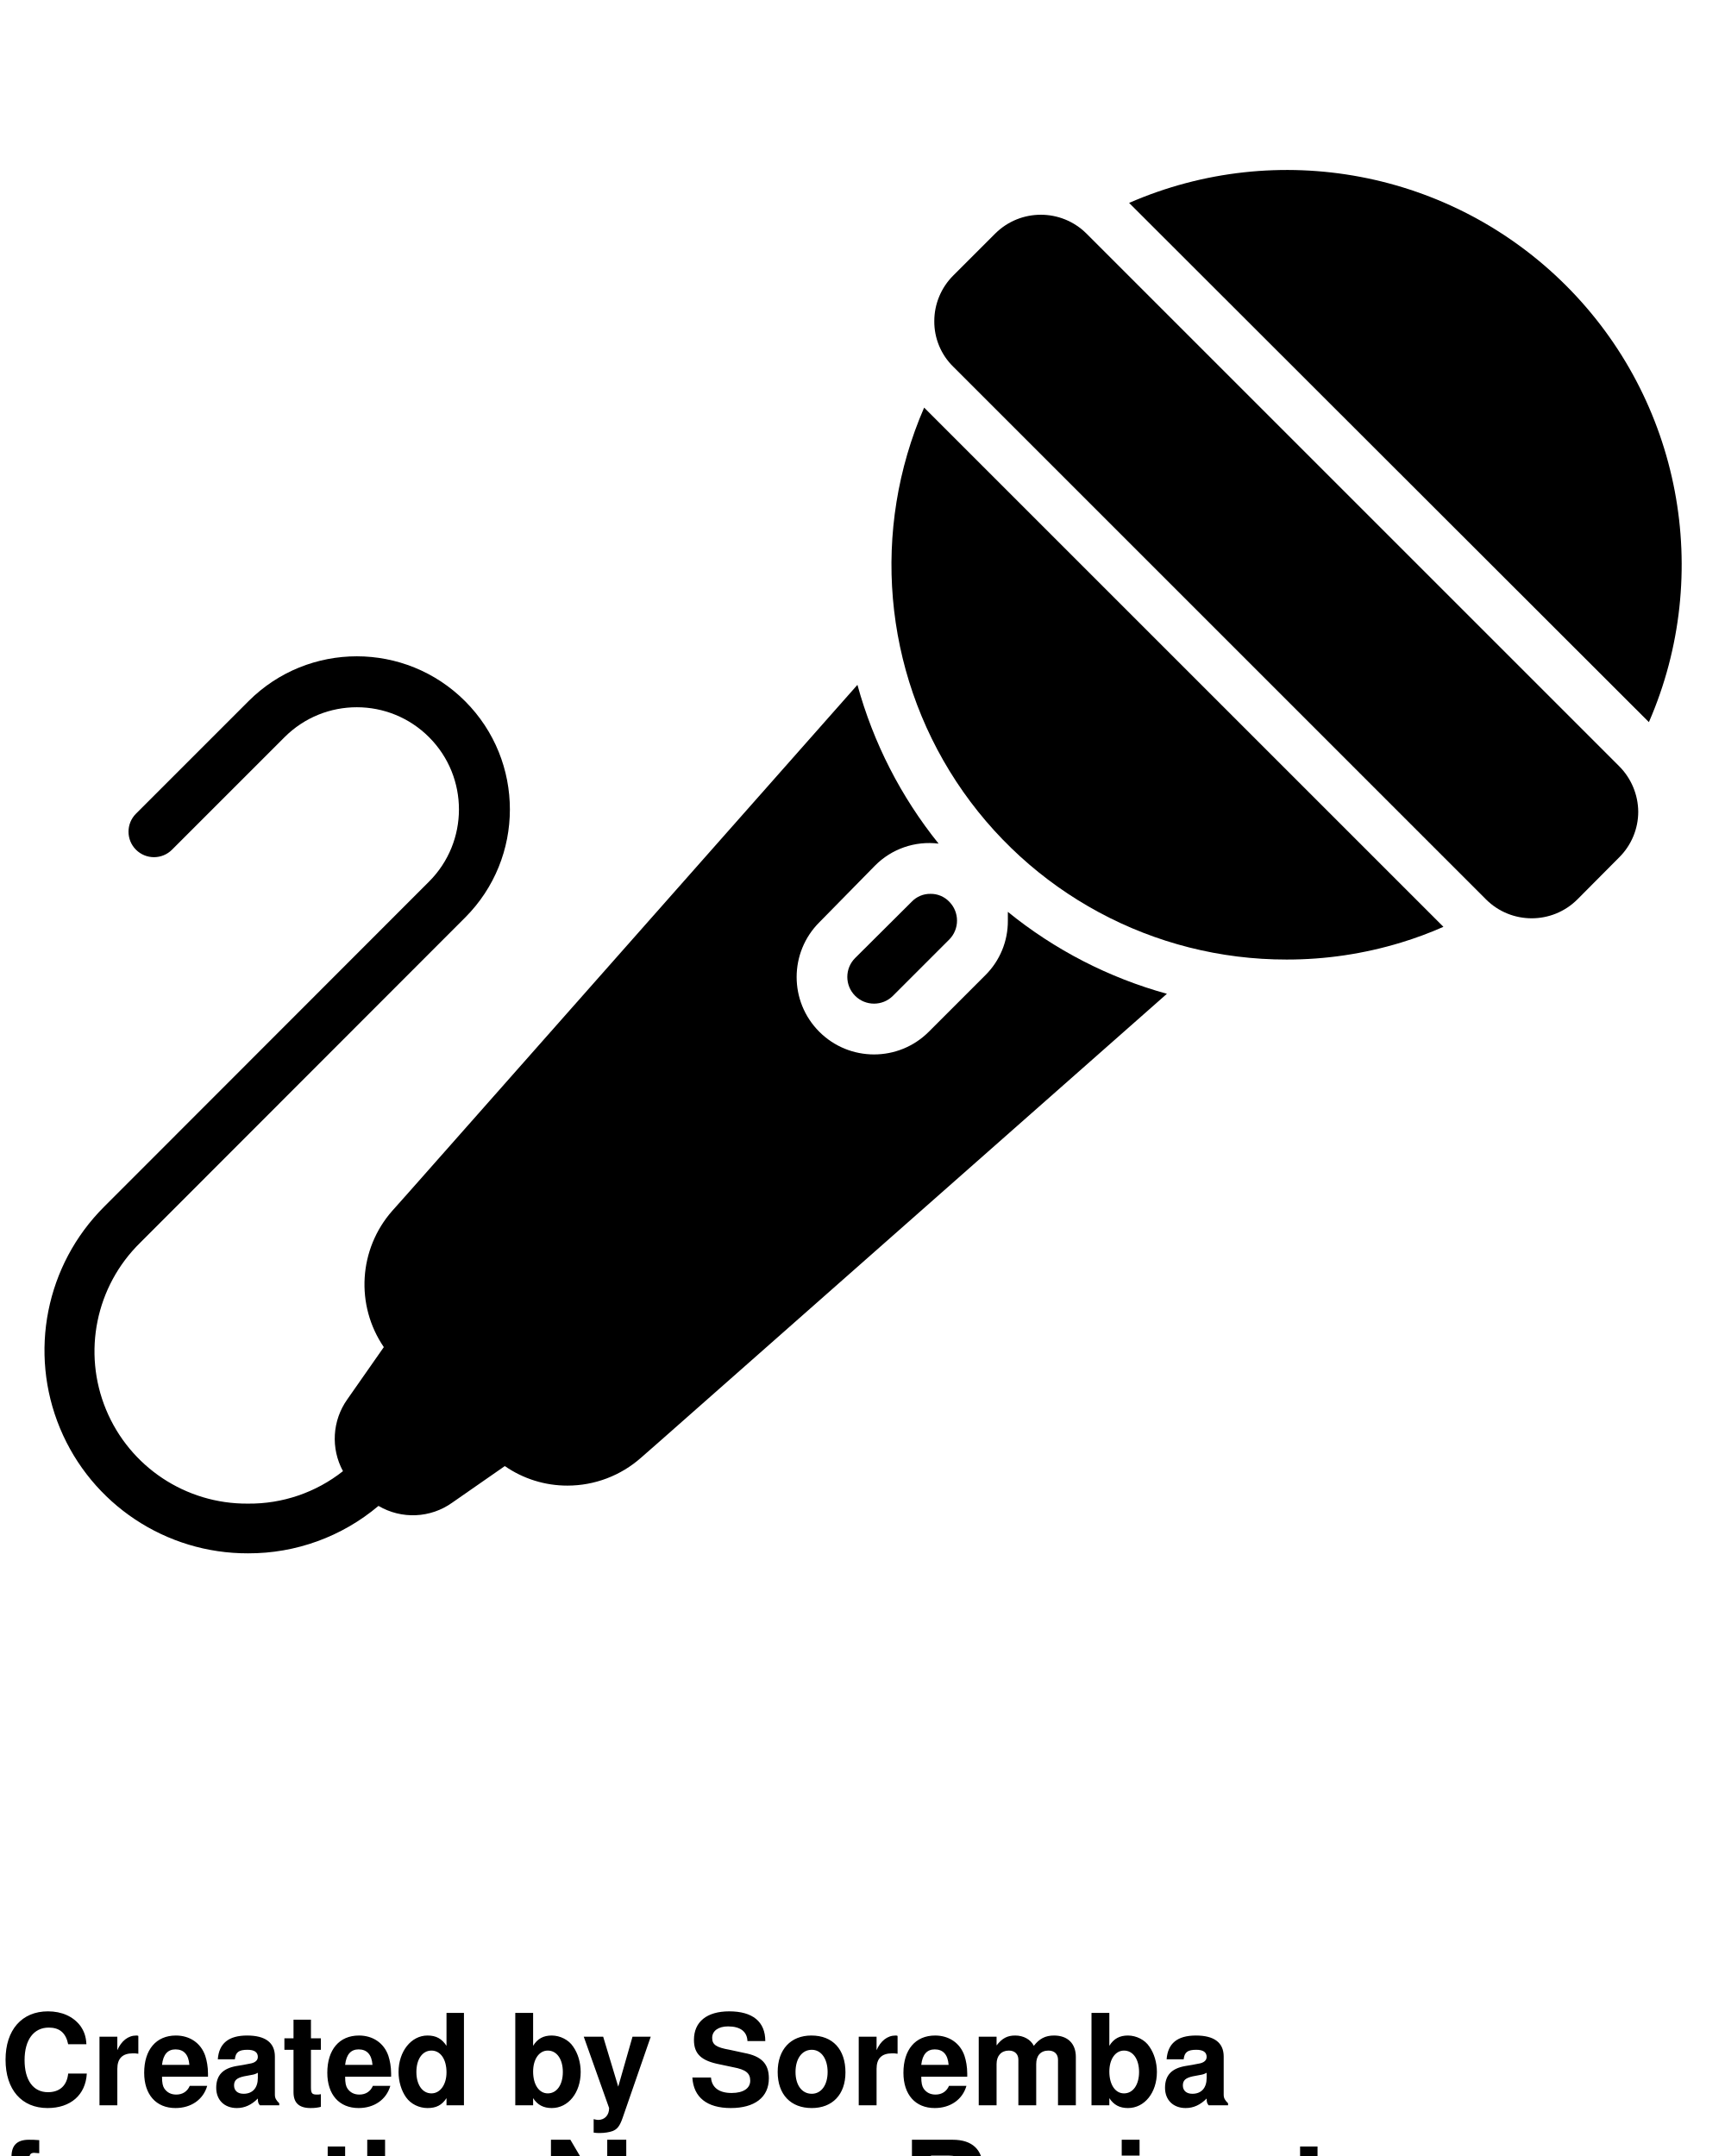
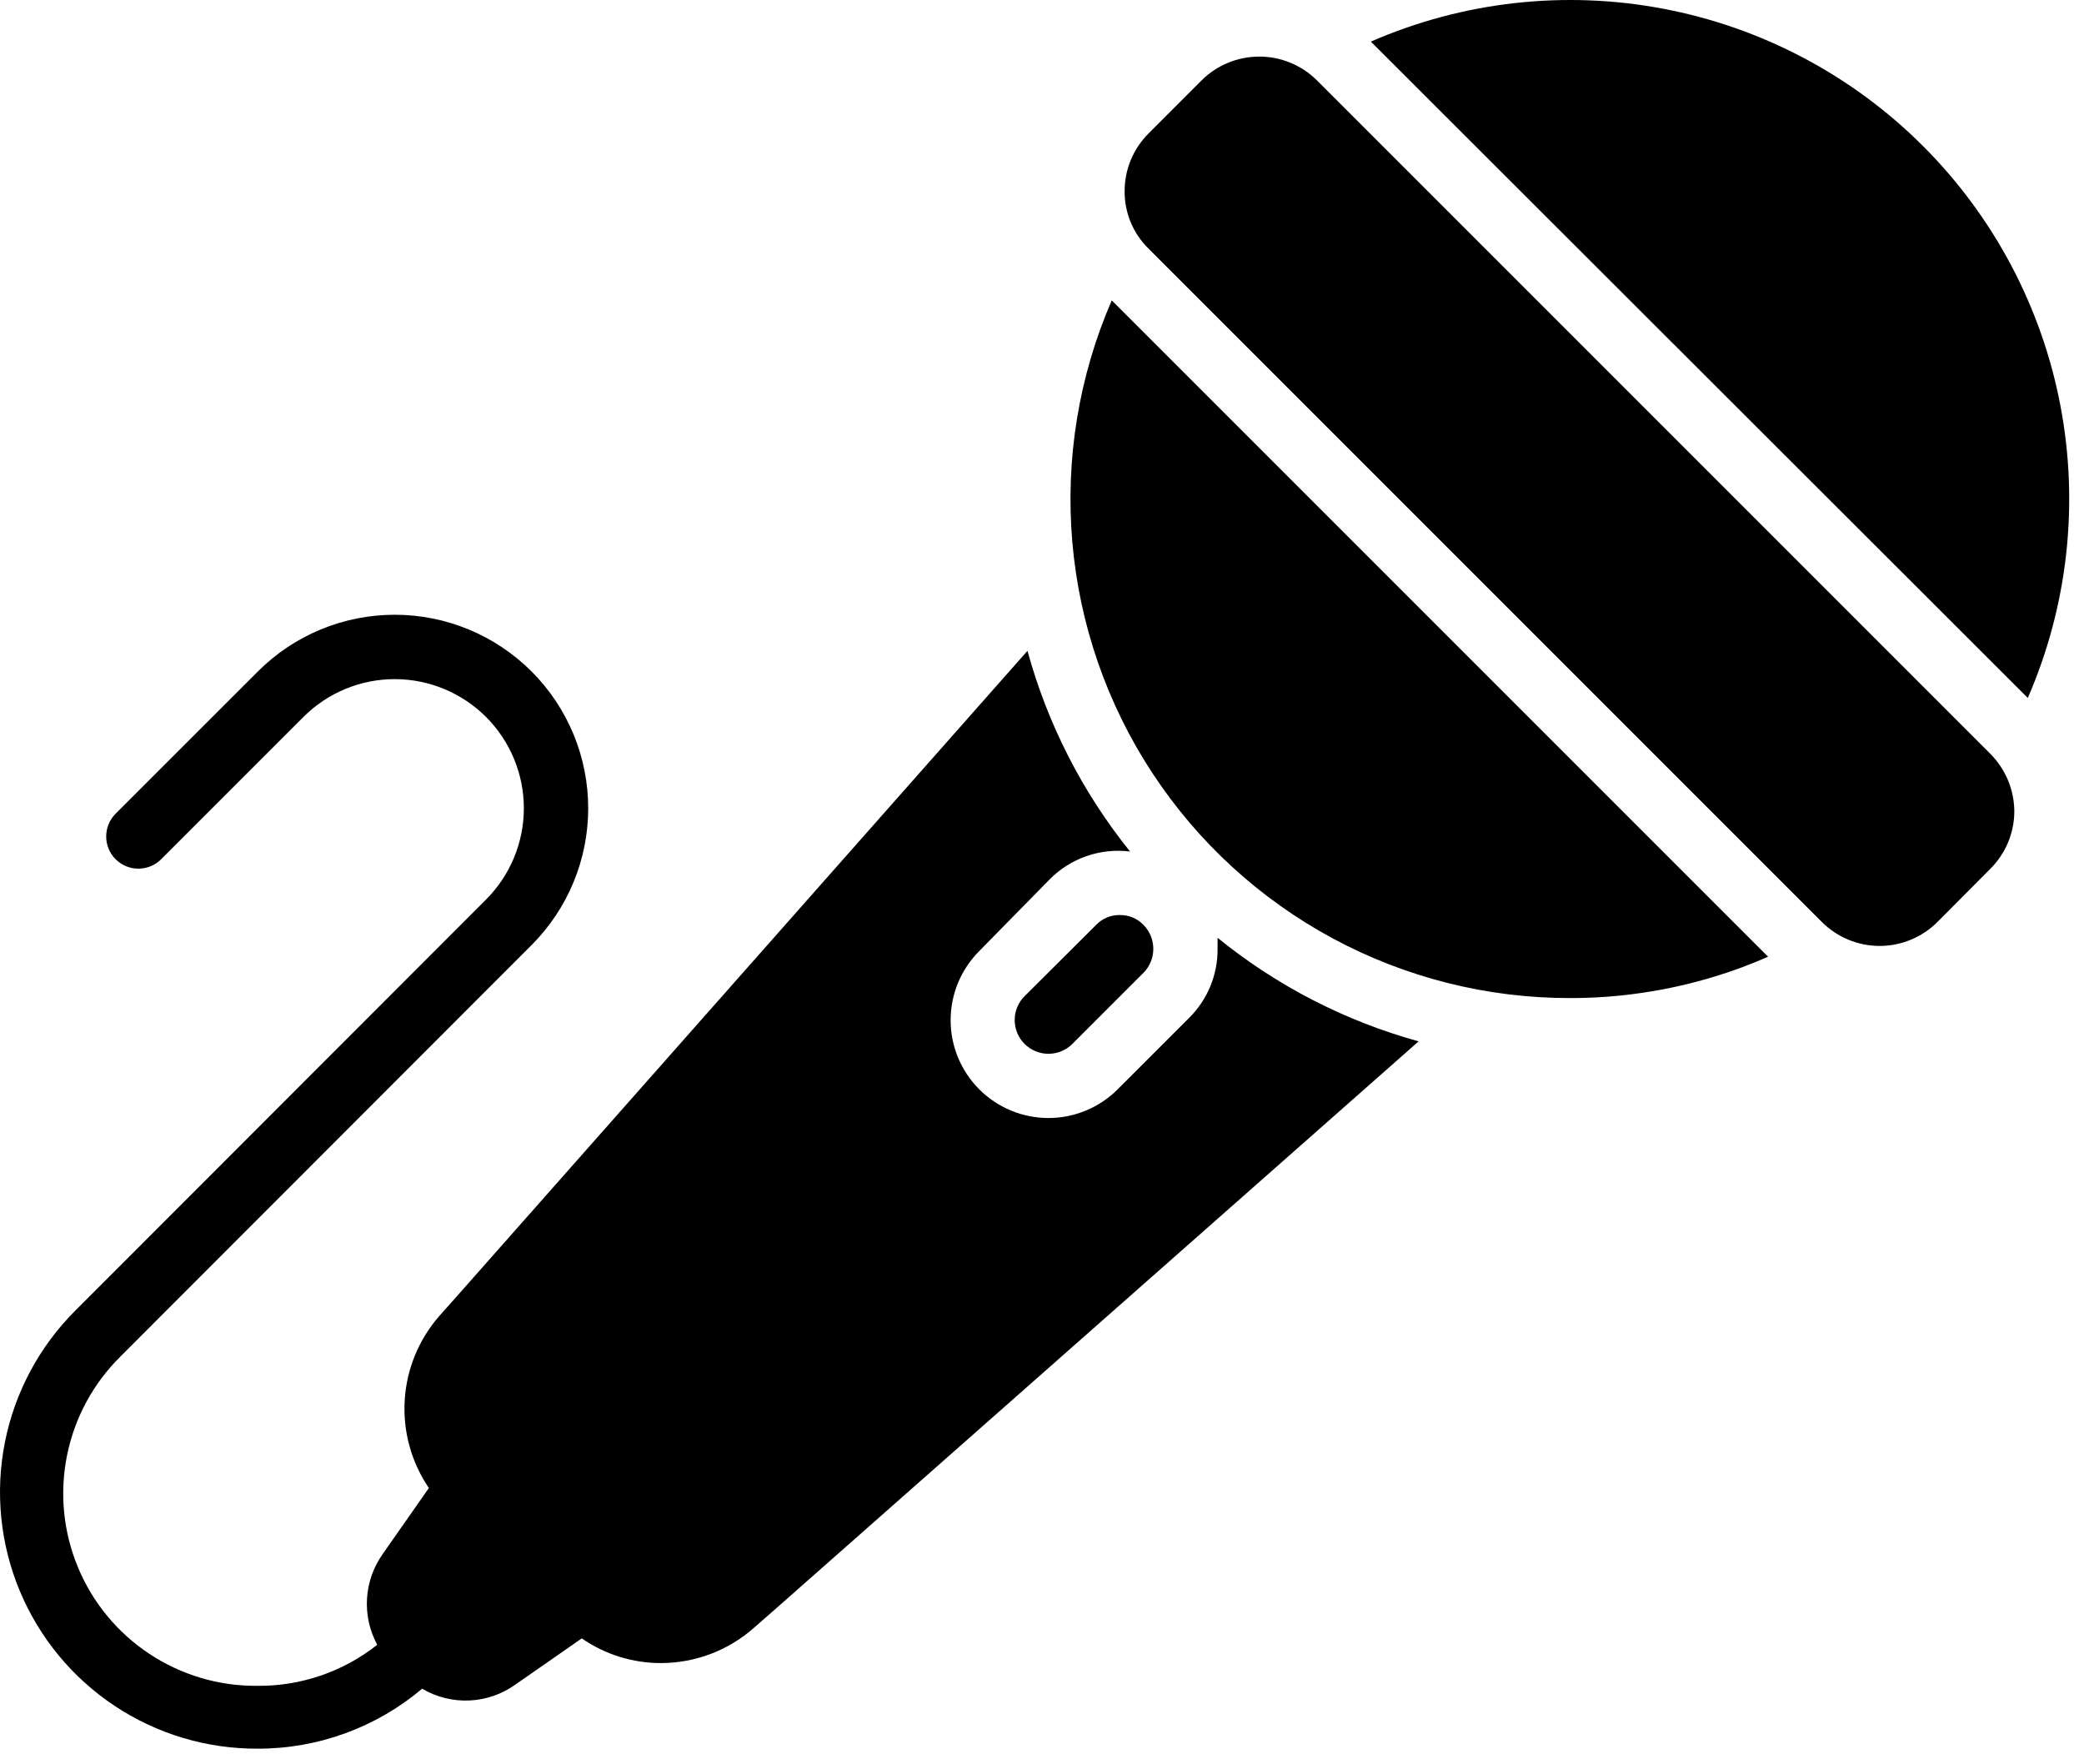
- <svg xmlns="http://www.w3.org/2000/svg" data-name="Layer 1" viewBox="0 0 68 85" x="0px" y="0px">
-   <path d="M36.43,16.07,56.9,36.54a14.59,14.59,0,0,1-1.67.62,15.4,15.4,0,0,1-4.51.67A15.56,15.56,0,0,1,36.43,16.07Z" />
-   <path d="M65,28.47,44.51,8A15.56,15.56,0,0,1,65,28.47Z" />
-   <path d="M36.68,35.24a1,1,0,0,1,.74.31,1.06,1.06,0,0,1,0,1.49L35.2,39.26a1.05,1.05,0,1,1-1.49-1.49l2.23-2.22A1,1,0,0,1,36.68,35.24Z" />
-   <path d="M46,39.18,26,56.83s0,0,0,0l-.73.64a4.38,4.38,0,0,1-2.9,1.1,4.32,4.32,0,0,1-2.47-.77l-2.07,1.44a2.67,2.67,0,0,1-2.91.13,7.93,7.93,0,0,1-5.14,1.87h0A8,8,0,0,1,4.1,47.58L16.91,34.76a4,4,0,1,0-5.69-5.7L6.78,33.5a1,1,0,0,1-1.42-1.42L9.8,27.64a6,6,0,0,1,8.53,8.54L5.52,49A6,6,0,0,0,9.77,59.28h0A5.94,5.94,0,0,0,13.52,58a2.68,2.68,0,0,1,.17-2.83l1.44-2.06h0a4.39,4.39,0,0,1,.33-5.37l.65-.73L33.8,27A17.25,17.25,0,0,0,37,33.26a3,3,0,0,0-2.51.87L32.3,36.36a3.05,3.05,0,0,0,4.31,4.32l2.23-2.23a3,3,0,0,0,.89-2.16c0-.11,0-.23,0-.34A17.2,17.2,0,0,0,46,39.18Z" />
-   <path d="M64.58,32a2.54,2.54,0,0,1-.75,1.8l-1.65,1.66a2.55,2.55,0,0,1-3.6,0l-21-21a2.49,2.49,0,0,1-.75-1.8,2.54,2.54,0,0,1,.75-1.8l1.65-1.65a2.55,2.55,0,0,1,3.6,0l21,21A2.57,2.57,0,0,1,64.58,32Z" />
-   <text x="0" y="83" fill="#000000" font-size="5px" font-weight="bold" font-family="'Helvetica Neue', Helvetica, Arial-Unicode, Arial, Sans-serif">Created by Soremba</text>
-   <text x="0" y="88" fill="#000000" font-size="5px" font-weight="bold" font-family="'Helvetica Neue', Helvetica, Arial-Unicode, Arial, Sans-serif">from the Noun Project</text>
+ <svg xmlns="http://www.w3.org/2000/svg" width="65" height="55" viewBox="0 0 65 55" fill="none">
+   <path d="M12.315 19.173C13.916 19.174 15.451 19.811 16.582 20.944C17.713 22.076 18.347 23.612 18.346 25.212C18.345 26.812 17.709 28.347 16.577 29.478L3.766 42.298C2.914 43.136 2.331 44.209 2.093 45.38C1.854 46.551 1.97 47.766 2.427 48.87C2.883 49.975 3.659 50.918 4.655 51.578C5.651 52.239 6.821 52.587 8.016 52.578C9.376 52.593 10.7 52.141 11.766 51.298C11.527 50.858 11.417 50.359 11.447 49.858C11.477 49.358 11.646 48.877 11.936 48.468L13.377 46.408C12.828 45.603 12.563 44.638 12.623 43.666C12.683 42.694 13.064 41.77 13.707 41.038L14.356 40.308L32.047 20.298C32.672 22.582 33.762 24.713 35.247 26.558C34.79 26.5 34.326 26.549 33.89 26.7C33.455 26.851 33.06 27.1 32.737 27.428L30.547 29.658C29.974 30.23 29.651 31.005 29.65 31.815C29.649 32.624 29.97 33.4 30.542 33.973C31.113 34.546 31.889 34.868 32.698 34.869C33.507 34.87 34.283 34.549 34.856 33.978L37.087 31.748C37.372 31.466 37.598 31.129 37.751 30.758C37.904 30.387 37.98 29.989 37.976 29.588V29.248C39.821 30.746 41.956 31.846 44.247 32.478L24.247 50.128L23.516 50.768C22.716 51.476 21.685 51.867 20.617 51.868C19.734 51.87 18.872 51.601 18.146 51.098L16.077 52.538C15.657 52.839 15.158 53.012 14.641 53.035C14.125 53.058 13.612 52.931 13.167 52.668C11.729 53.881 9.908 54.544 8.027 54.538C6.442 54.543 4.891 54.078 3.571 53.2C2.251 52.323 1.222 51.073 0.613 49.609C0.005 48.146 -0.155 46.535 0.153 44.981C0.462 43.426 1.225 41.998 2.346 40.878L15.157 28.058C15.912 27.303 16.338 26.28 16.339 25.212C16.34 24.144 15.916 23.119 15.162 22.363C14.788 21.989 14.345 21.692 13.856 21.489C13.368 21.287 12.844 21.181 12.315 21.181C11.247 21.18 10.222 21.604 9.467 22.358L5.027 26.798C4.839 26.986 4.582 27.092 4.316 27.092C4.05 27.092 3.794 26.986 3.606 26.798C3.418 26.61 3.312 26.354 3.312 26.088C3.312 25.822 3.418 25.566 3.606 25.378L8.047 20.938C9.179 19.807 10.715 19.172 12.315 19.173ZM34.926 28.538C35.065 28.536 35.202 28.562 35.329 28.615C35.456 28.669 35.572 28.748 35.667 28.848C35.863 29.046 35.972 29.314 35.972 29.593C35.972 29.872 35.863 30.14 35.667 30.338L33.447 32.558C33.349 32.656 33.233 32.733 33.105 32.786C32.977 32.839 32.84 32.866 32.702 32.866C32.564 32.866 32.426 32.839 32.299 32.786C32.171 32.733 32.055 32.656 31.957 32.558C31.859 32.46 31.781 32.344 31.728 32.216C31.675 32.088 31.648 31.951 31.648 31.813C31.648 31.674 31.675 31.538 31.728 31.41C31.781 31.282 31.859 31.166 31.957 31.069L34.186 28.848C34.282 28.748 34.397 28.669 34.524 28.615C34.651 28.562 34.788 28.536 34.926 28.538ZM55.146 29.838C54.603 30.078 54.045 30.286 53.476 30.458C52.015 30.904 50.495 31.13 48.967 31.128C46.384 31.131 43.84 30.491 41.566 29.266C39.293 28.041 37.36 26.268 35.942 24.11C34.524 21.951 33.666 19.472 33.445 16.899C33.224 14.325 33.647 11.737 34.676 9.368L55.146 29.838ZM39.277 1.765C39.952 1.765 40.599 2.032 41.077 2.508L62.077 23.508C62.551 23.984 62.82 24.626 62.827 25.298C62.827 25.633 62.76 25.964 62.632 26.273C62.503 26.581 62.314 26.862 62.077 27.098L60.426 28.758C59.949 29.234 59.301 29.502 58.627 29.502C57.952 29.502 57.305 29.234 56.827 28.758L35.827 7.758C35.587 7.524 35.397 7.244 35.268 6.935C35.139 6.625 35.074 6.293 35.077 5.958C35.077 5.624 35.144 5.292 35.272 4.984C35.401 4.675 35.59 4.394 35.827 4.158L37.476 2.508C37.954 2.032 38.602 1.765 39.277 1.765ZM42.757 1.298C45.621 0.048 48.797 -0.31 51.868 0.271C54.939 0.851 57.765 2.343 59.976 4.552C62.187 6.761 63.682 9.585 64.265 12.655C64.849 15.726 64.494 18.902 63.247 21.768L42.757 1.298Z" fill="black" />
</svg>
